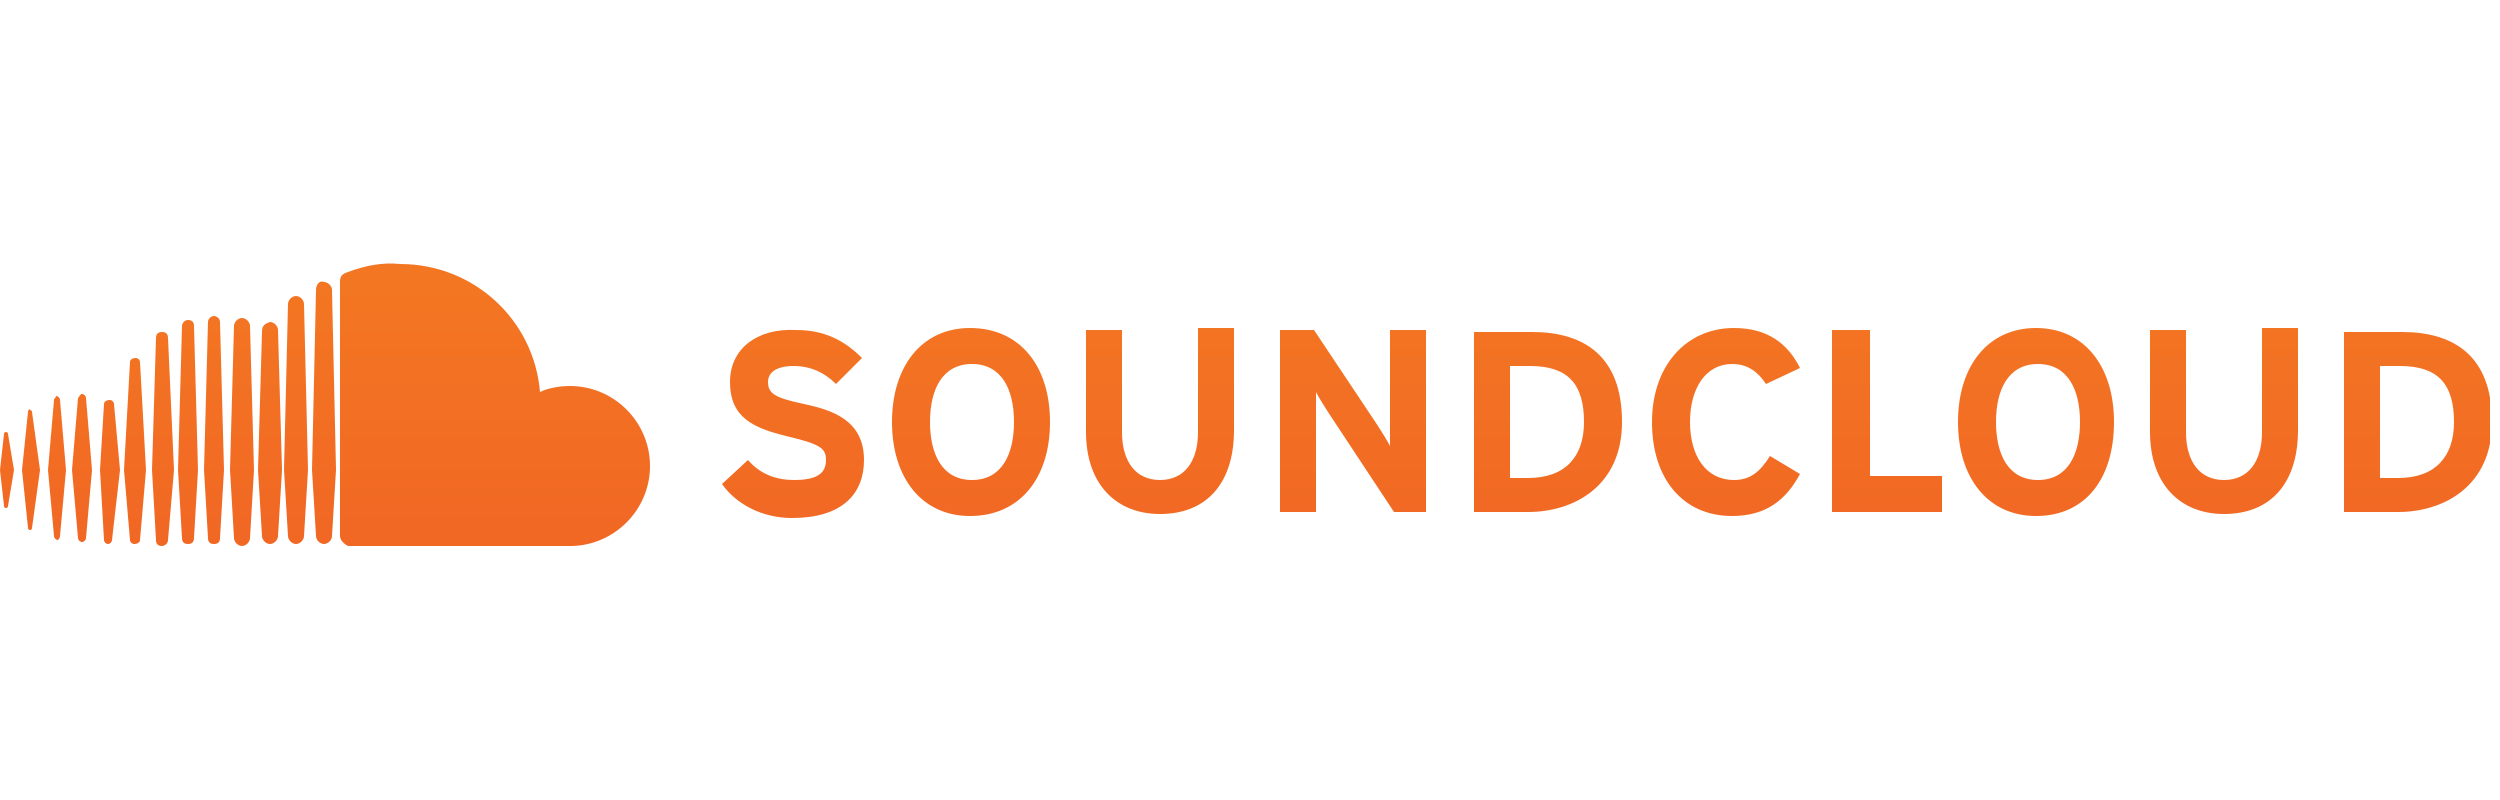
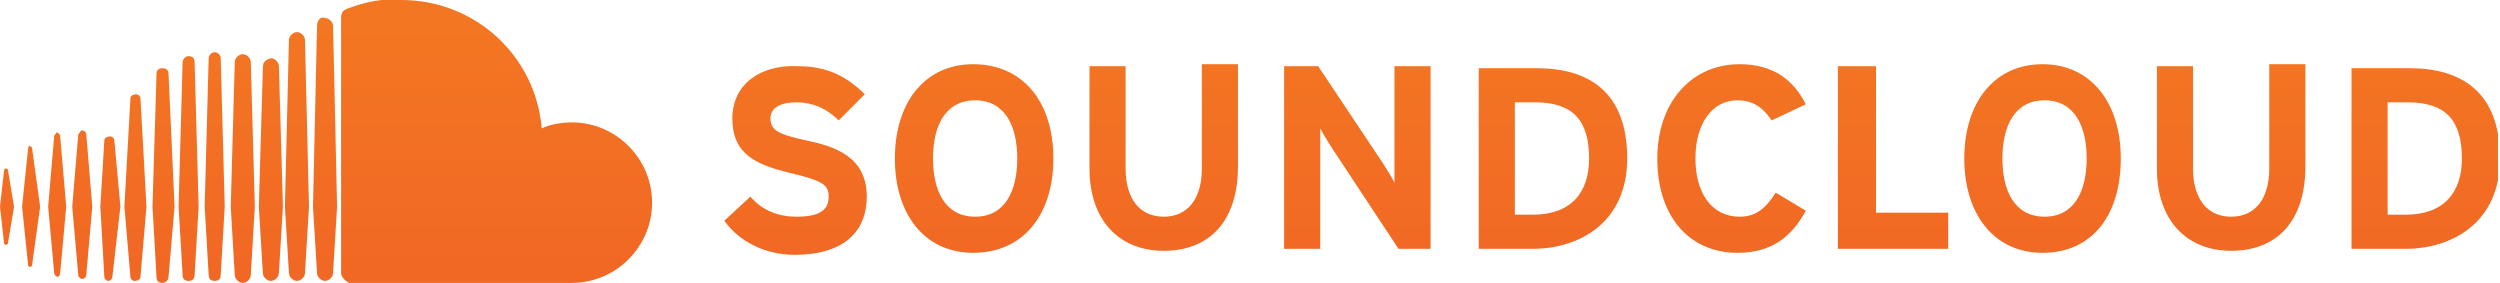
- <svg xmlns="http://www.w3.org/2000/svg" xmlns:xlink="http://www.w3.org/1999/xlink" version="1.1" x="0px" y="0px" width="125px" height="40px" viewBox="0 0 125 40" enable-background="new 0 0 125 40" xml:space="preserve">
-   <g id="Layer_1">
- </g>
-   <g id="Layer_2">
+ <svg xmlns="http://www.w3.org/2000/svg" xmlns:xlink="http://www.w3.org/1999/xlink" version="1.1" id="Layer_1" x="0px" y="0px" viewBox="0 0 124.6 14.1" style="enable-background:new 0 0 124.6 14.1;" xml:space="preserve">
+   <style type="text/css">
+ 	.st0{clip-path:url(#SVGID_2_);fill:url(#SVGID_3_);}
+ </style>
+   <g>
    <g>
-       <defs>
-         <path id="SVGID_1_" d="M59.9,16.5v5.1c0,1.5-0.7,2.4-1.9,2.4c-1.2,0-1.9-0.9-1.9-2.4v-5.1h-1.8v5.1c0,2.6,1.5,4.1,3.7,4.1     c2.3,0,3.7-1.5,3.7-4.2v-5.1H59.9z M69.5,16.5v3.8c0,0.5,0,1.6,0,2c-0.1-0.2-0.4-0.7-0.6-1l-3.2-4.8H64v9.1h1.8v-4     c0-0.5,0-1.7,0-2c0.1,0.2,0.4,0.7,0.6,1l3.3,5h1.6v-9.1H69.5z M75.5,18.3h1c1.9,0,2.7,0.9,2.7,2.8c0,1.7-0.9,2.8-2.8,2.8h-0.9     V18.3z M73.7,16.5v9.1h2.7c2.3,0,4.7-1.3,4.7-4.5c0-3.3-1.9-4.5-4.5-4.5H73.7z M91.6,16.5v9.1h5.5v-1.8h-3.6v-7.3H91.6z      M113.1,16.5v5.1c0,1.5-0.7,2.4-1.9,2.4c-1.2,0-1.9-0.9-1.9-2.4v-5.1h-1.8v5.1c0,2.6,1.5,4.1,3.7,4.1c2.3,0,3.7-1.5,3.7-4.2v-5.1     H113.1z M119,18.3h1c1.9,0,2.7,0.9,2.7,2.8c0,1.7-0.9,2.8-2.8,2.8H119V18.3z M117.2,16.5v9.1h2.7c2.3,0,4.7-1.3,4.7-4.5     c0-3.3-1.9-4.5-4.5-4.5H117.2z M36.5,19.1c0,1.8,1.2,2.3,2.8,2.7c1.7,0.4,2,0.6,2,1.2c0,0.7-0.5,1-1.6,1c-0.9,0-1.7-0.3-2.3-1     l-1.3,1.2c0.7,1,2,1.7,3.5,1.7c2.5,0,3.6-1.2,3.6-2.9c0-2-1.6-2.5-3-2.8c-1.4-0.3-1.8-0.5-1.8-1.1c0-0.4,0.3-0.8,1.3-0.8     c0.8,0,1.5,0.3,2.1,0.9l1.3-1.3c-0.9-0.9-1.9-1.4-3.3-1.4C37.9,16.4,36.5,17.4,36.5,19.1 M46.5,21.1c0-1.6,0.6-2.9,2.1-2.9     c1.5,0,2.1,1.3,2.1,2.9c0,1.6-0.6,2.9-2.1,2.9C47.1,24,46.5,22.7,46.5,21.1 M44.6,21.1c0,2.8,1.5,4.7,3.9,4.7c2.5,0,4-1.9,4-4.7     c0-2.8-1.5-4.7-4-4.7C46.1,16.4,44.6,18.3,44.6,21.1 M82.6,21.1c0,2.9,1.6,4.7,4,4.7c1.7,0,2.7-0.8,3.4-2.1l-1.5-0.9     c-0.5,0.8-1,1.2-1.8,1.2c-1.4,0-2.2-1.2-2.2-2.9c0-1.7,0.8-2.9,2.1-2.9c0.8,0,1.3,0.4,1.7,1l1.7-0.8c-0.6-1.2-1.6-2-3.3-2     C84.3,16.4,82.6,18.3,82.6,21.1 M99.8,21.1c0-1.6,0.6-2.9,2.1-2.9c1.5,0,2.1,1.3,2.1,2.9c0,1.6-0.6,2.9-2.1,2.9     C100.4,24,99.8,22.7,99.8,21.1 M97.9,21.1c0,2.8,1.5,4.7,3.9,4.7c2.5,0,3.9-1.9,3.9-4.7c0-2.8-1.5-4.7-3.9-4.7     C99.4,16.4,97.9,18.3,97.9,21.1 M0.2,21.7L0,23.5l0.2,1.8c0,0.1,0.1,0.1,0.1,0.1c0.1,0,0.1-0.1,0.1-0.1l0.3-1.8l-0.3-1.8     c0-0.1-0.1-0.1-0.1-0.1C0.3,21.6,0.2,21.6,0.2,21.7 M1.4,20.6l-0.3,2.9l0.3,2.9c0,0.1,0.1,0.1,0.1,0.1c0.1,0,0.1-0.1,0.1-0.1     l0.4-2.9l-0.4-2.9c0-0.1-0.1-0.1-0.1-0.1C1.5,20.4,1.4,20.5,1.4,20.6 M5.2,20.2L5,23.5L5.2,27c0,0.1,0.1,0.2,0.2,0.2     c0.1,0,0.2-0.1,0.2-0.2L6,23.5l-0.3-3.3c0-0.1-0.1-0.2-0.2-0.2C5.3,20,5.2,20.1,5.2,20.2 M2.7,20l-0.3,3.5l0.3,3.3     c0,0.1,0.1,0.2,0.2,0.2C2.9,27,3,26.9,3,26.8l0.3-3.3L3,20c0-0.1-0.1-0.2-0.2-0.2C2.8,19.9,2.7,19.9,2.7,20 M3.9,19.9l-0.3,3.6     l0.3,3.4c0,0.1,0.1,0.2,0.2,0.2c0.1,0,0.2-0.1,0.2-0.2l0.3-3.4l-0.3-3.6c0-0.1-0.1-0.2-0.2-0.2C4,19.7,4,19.8,3.9,19.9 M6.5,18.1     l-0.3,5.4L6.5,27c0,0.1,0.1,0.2,0.2,0.2C6.9,27.2,7,27.1,7,27v0l0.3-3.5L7,18.1c0-0.1-0.1-0.2-0.2-0.2C6.6,17.9,6.5,18,6.5,18.1      M7.8,16.9l-0.2,6.6L7.8,27c0,0.2,0.1,0.3,0.3,0.3c0.1,0,0.3-0.1,0.3-0.3l0.3-3.5l-0.3-6.6c0-0.2-0.1-0.3-0.3-0.3     C7.9,16.6,7.8,16.7,7.8,16.9 M13.1,16.6l-0.2,6.9l0.2,3.3c0,0.2,0.2,0.4,0.4,0.4c0.2,0,0.4-0.2,0.4-0.4v0l0.2-3.3l-0.2-7     c0-0.2-0.2-0.4-0.4-0.4C13.2,16.2,13.1,16.3,13.1,16.6 M9.1,16.3l-0.2,7.2l0.2,3.4c0,0.2,0.1,0.3,0.3,0.3c0.2,0,0.3-0.1,0.3-0.3     l0.2-3.4l-0.2-7.2c0-0.2-0.1-0.3-0.3-0.3C9.2,16,9.1,16.2,9.1,16.3 M11.7,16.3l-0.2,7.2l0.2,3.4c0,0.2,0.2,0.4,0.4,0.4     c0.2,0,0.4-0.2,0.4-0.4v0l0.2-3.4l-0.2-7.2c0-0.2-0.2-0.4-0.4-0.4C11.9,15.9,11.7,16.1,11.7,16.3 M10.4,16.1l-0.2,7.4l0.2,3.4     c0,0.2,0.1,0.3,0.3,0.3c0.2,0,0.3-0.1,0.3-0.3v0v0v0l0.2-3.4l-0.2-7.4c0-0.2-0.2-0.3-0.3-0.3C10.6,15.8,10.4,15.9,10.4,16.1      M14.4,15.2l-0.2,8.3c0,0,0.2,3.3,0.2,3.3c0,0.2,0.2,0.4,0.4,0.4s0.4-0.2,0.4-0.4v0v0l0.2-3.3l-0.2-8.3c0-0.2-0.2-0.4-0.4-0.4     S14.4,15,14.4,15.2 M15.8,14.5l-0.2,9l0.2,3.3c0,0.2,0.2,0.4,0.4,0.4c0.2,0,0.4-0.2,0.4-0.4v0l0.2-3.3l-0.2-9     c0-0.2-0.2-0.4-0.4-0.4C16,14,15.8,14.2,15.8,14.5 M17.4,13.6c-0.3,0.1-0.4,0.2-0.4,0.5v12.7c0,0.2,0.2,0.4,0.4,0.5     c0,0,11,0,11.1,0c2.2,0,4-1.8,4-4c0-2.2-1.8-4-4-4c-0.5,0-1.1,0.1-1.5,0.3c-0.3-3.6-3.3-6.4-7-6.4C19.1,13.1,18.2,13.3,17.4,13.6     " />
-       </defs>
-       <clipPath id="SVGID_2_">
-         <use xlink:href="#SVGID_1_" overflow="visible" />
-       </clipPath>
-       <linearGradient id="SVGID_3_" gradientUnits="userSpaceOnUse" x1="357.387" y1="281.287" x2="358.559" y2="281.287" gradientTransform="matrix(0 53.0063 53.0063 0 -14847.688 -18966.551)">
-         <stop offset="0" style="stop-color:#F8A01D" />
-         <stop offset="0.713" style="stop-color:#F26E23" />
-         <stop offset="1" style="stop-color:#EF5826" />
-       </linearGradient>
-       <rect y="0" clip-path="url(#SVGID_2_)" fill="url(#SVGID_3_)" width="124.5" height="39.4" />
+       <g>
+         <defs>
+           <path id="SVGID_1_" d="M59.9,3.3v5.1c0,1.5-0.7,2.4-1.9,2.4s-1.9-0.9-1.9-2.4V3.3h-1.8v5.1c0,2.6,1.5,4.1,3.7,4.1      c2.3,0,3.7-1.5,3.7-4.2V3.2h-1.8V3.3z M69.5,3.3v3.8c0,0.5,0,1.6,0,2c-0.1-0.2-0.4-0.7-0.6-1l-3.2-4.8H64v9.1h1.8v-4      c0-0.5,0-1.7,0-2c0.1,0.2,0.4,0.7,0.6,1l3.3,5h1.6V3.3H69.5z M75.5,5.1h1c1.9,0,2.7,0.9,2.7,2.8c0,1.7-0.9,2.8-2.8,2.8h-0.9      C75.5,10.7,75.5,5.1,75.5,5.1z M73.7,3.3v9.1h2.7c2.3,0,4.7-1.3,4.7-4.5c0-3.3-1.9-4.5-4.5-4.5h-2.9V3.3z M91.6,3.3v9.1h5.5      v-1.8h-3.6V3.3H91.6z M113.1,3.3v5.1c0,1.5-0.7,2.4-1.9,2.4c-1.2,0-1.9-0.9-1.9-2.4V3.3h-1.8v5.1c0,2.6,1.5,4.1,3.7,4.1      c2.3,0,3.7-1.5,3.7-4.2V3.2h-1.8V3.3z M119,5.1h1c1.9,0,2.7,0.9,2.7,2.8c0,1.7-0.9,2.8-2.8,2.8H119V5.1z M117.2,3.3v9.1h2.7      c2.3,0,4.7-1.3,4.7-4.5c0-3.3-1.9-4.5-4.5-4.5h-2.9V3.3z M36.5,5.9c0,1.8,1.2,2.3,2.8,2.7c1.7,0.4,2,0.6,2,1.2      c0,0.7-0.5,1-1.6,1c-0.9,0-1.7-0.3-2.3-1L36.1,11c0.7,1,2,1.7,3.5,1.7c2.5,0,3.6-1.2,3.6-2.9c0-2-1.6-2.5-3-2.8      s-1.8-0.5-1.8-1.1c0-0.4,0.3-0.8,1.3-0.8c0.8,0,1.5,0.3,2.1,0.9l1.3-1.3c-0.9-0.9-1.9-1.4-3.3-1.4C37.9,3.2,36.5,4.2,36.5,5.9       M46.5,7.9c0-1.6,0.6-2.9,2.1-2.9s2.1,1.3,2.1,2.9s-0.6,2.9-2.1,2.9S46.5,9.5,46.5,7.9 M44.6,7.9c0,2.8,1.5,4.7,3.9,4.7      c2.5,0,4-1.9,4-4.7s-1.5-4.7-4-4.7C46.1,3.2,44.6,5.1,44.6,7.9 M82.6,7.9c0,2.9,1.6,4.7,4,4.7c1.7,0,2.7-0.8,3.4-2.1l-1.5-0.9      c-0.5,0.8-1,1.2-1.8,1.2c-1.4,0-2.2-1.2-2.2-2.9c0-1.7,0.8-2.9,2.1-2.9c0.8,0,1.3,0.4,1.7,1L90,5.2c-0.6-1.2-1.6-2-3.3-2      C84.3,3.2,82.6,5.1,82.6,7.9 M99.8,7.9c0-1.6,0.6-2.9,2.1-2.9s2.1,1.3,2.1,2.9s-0.6,2.9-2.1,2.9S99.8,9.5,99.8,7.9 M97.9,7.9      c0,2.8,1.5,4.7,3.9,4.7c2.5,0,3.9-1.9,3.9-4.7s-1.5-4.7-3.9-4.7C99.4,3.2,97.9,5.1,97.9,7.9 M0.2,8.5L0,10.3l0.2,1.8      c0,0.1,0.1,0.1,0.1,0.1c0.1,0,0.1-0.1,0.1-0.1l0.3-1.8L0.4,8.5c0-0.1-0.1-0.1-0.1-0.1C0.3,8.4,0.2,8.4,0.2,8.5 M1.4,7.4      l-0.3,2.9l0.3,2.9c0,0.1,0.1,0.1,0.1,0.1c0.1,0,0.1-0.1,0.1-0.1L2,10.3L1.6,7.4c0-0.1-0.1-0.1-0.1-0.1C1.5,7.2,1.4,7.3,1.4,7.4       M5.2,7L5,10.3l0.2,3.5c0,0.1,0.1,0.2,0.2,0.2s0.2-0.1,0.2-0.2L6,10.3L5.7,7c0-0.1-0.1-0.2-0.2-0.2C5.3,6.8,5.2,6.9,5.2,7       M2.7,6.8l-0.3,3.5l0.3,3.3c0,0.1,0.1,0.2,0.2,0.2c0,0,0.1-0.1,0.1-0.2l0.3-3.3L3,6.8c0-0.1-0.1-0.2-0.2-0.2      C2.8,6.7,2.7,6.7,2.7,6.8 M3.9,6.7l-0.3,3.6l0.3,3.4c0,0.1,0.1,0.2,0.2,0.2s0.2-0.1,0.2-0.2l0.3-3.4L4.3,6.7      c0-0.1-0.1-0.2-0.2-0.2C4,6.5,4,6.6,3.9,6.7 M6.5,4.9l-0.3,5.4l0.3,3.5c0,0.1,0.1,0.2,0.2,0.2C6.9,14,7,13.9,7,13.8l0,0l0.3-3.5      L7,4.9c0-0.1-0.1-0.2-0.2-0.2C6.6,4.7,6.5,4.8,6.5,4.9 M7.8,3.7l-0.2,6.6l0.2,3.5c0,0.2,0.1,0.3,0.3,0.3c0.1,0,0.3-0.1,0.3-0.3      l0.3-3.5L8.4,3.7c0-0.2-0.1-0.3-0.3-0.3C7.9,3.4,7.8,3.5,7.8,3.7 M13.1,3.4l-0.2,6.9l0.2,3.3c0,0.2,0.2,0.4,0.4,0.4      s0.4-0.2,0.4-0.4l0,0l0.2-3.3l-0.2-7c0-0.2-0.2-0.4-0.4-0.4C13.2,3,13.1,3.1,13.1,3.4 M9.1,3.1l-0.2,7.2l0.2,3.4      c0,0.2,0.1,0.3,0.3,0.3s0.3-0.1,0.3-0.3l0.2-3.4L9.7,3.1c0-0.2-0.1-0.3-0.3-0.3C9.2,2.8,9.1,3,9.1,3.1 M11.7,3.1l-0.2,7.2      l0.2,3.4c0,0.2,0.2,0.4,0.4,0.4s0.4-0.2,0.4-0.4l0,0l0.2-3.4l-0.2-7.2c0-0.2-0.2-0.4-0.4-0.4S11.7,2.9,11.7,3.1 M10.4,2.9      l-0.2,7.4l0.2,3.4c0,0.2,0.1,0.3,0.3,0.3s0.3-0.1,0.3-0.3l0,0l0,0l0,0l0.2-3.4L11,2.9c0-0.2-0.2-0.3-0.3-0.3      C10.6,2.6,10.4,2.7,10.4,2.9 M14.4,2l-0.2,8.3l0.2,3.3c0,0.2,0.2,0.4,0.4,0.4s0.4-0.2,0.4-0.4l0,0l0,0l0.2-3.3L15.2,2      c0-0.2-0.2-0.4-0.4-0.4S14.4,1.8,14.4,2 M15.8,1.3l-0.2,9l0.2,3.3c0,0.2,0.2,0.4,0.4,0.4s0.4-0.2,0.4-0.4l0,0l0.2-3.3l-0.2-9      c0-0.2-0.2-0.4-0.4-0.4C16,0.8,15.8,1,15.8,1.3 M17.4,0.4C17.1,0.5,17,0.6,17,0.9v12.7c0,0.2,0.2,0.4,0.4,0.5c0,0,11,0,11.1,0      c2.2,0,4-1.8,4-4s-1.8-4-4-4c-0.5,0-1.1,0.1-1.5,0.3C26.7,2.8,23.7,0,20,0C19.1-0.1,18.2,0.1,17.4,0.4" />
+         </defs>
+         <clipPath id="SVGID_2_">
+           <use xlink:href="#SVGID_1_" style="overflow:visible;" />
+         </clipPath>
+         <linearGradient id="SVGID_3_" gradientUnits="userSpaceOnUse" x1="-4070.577" y1="142.833" x2="-4069.404" y2="142.833" gradientTransform="matrix(0 53.0063 -53.0063 0 7633.292 215730.234)">
+           <stop offset="0" style="stop-color:#F8A01D" />
+           <stop offset="0.713" style="stop-color:#F26E23" />
+           <stop offset="1" style="stop-color:#EF5826" />
+         </linearGradient>
+         <rect y="-13.2" class="st0" width="124.5" height="39.4" />
+       </g>
    </g>
  </g>
  <g id="Layer_3">
</g>
  <g id="Layer_4">
</g>
</svg>
